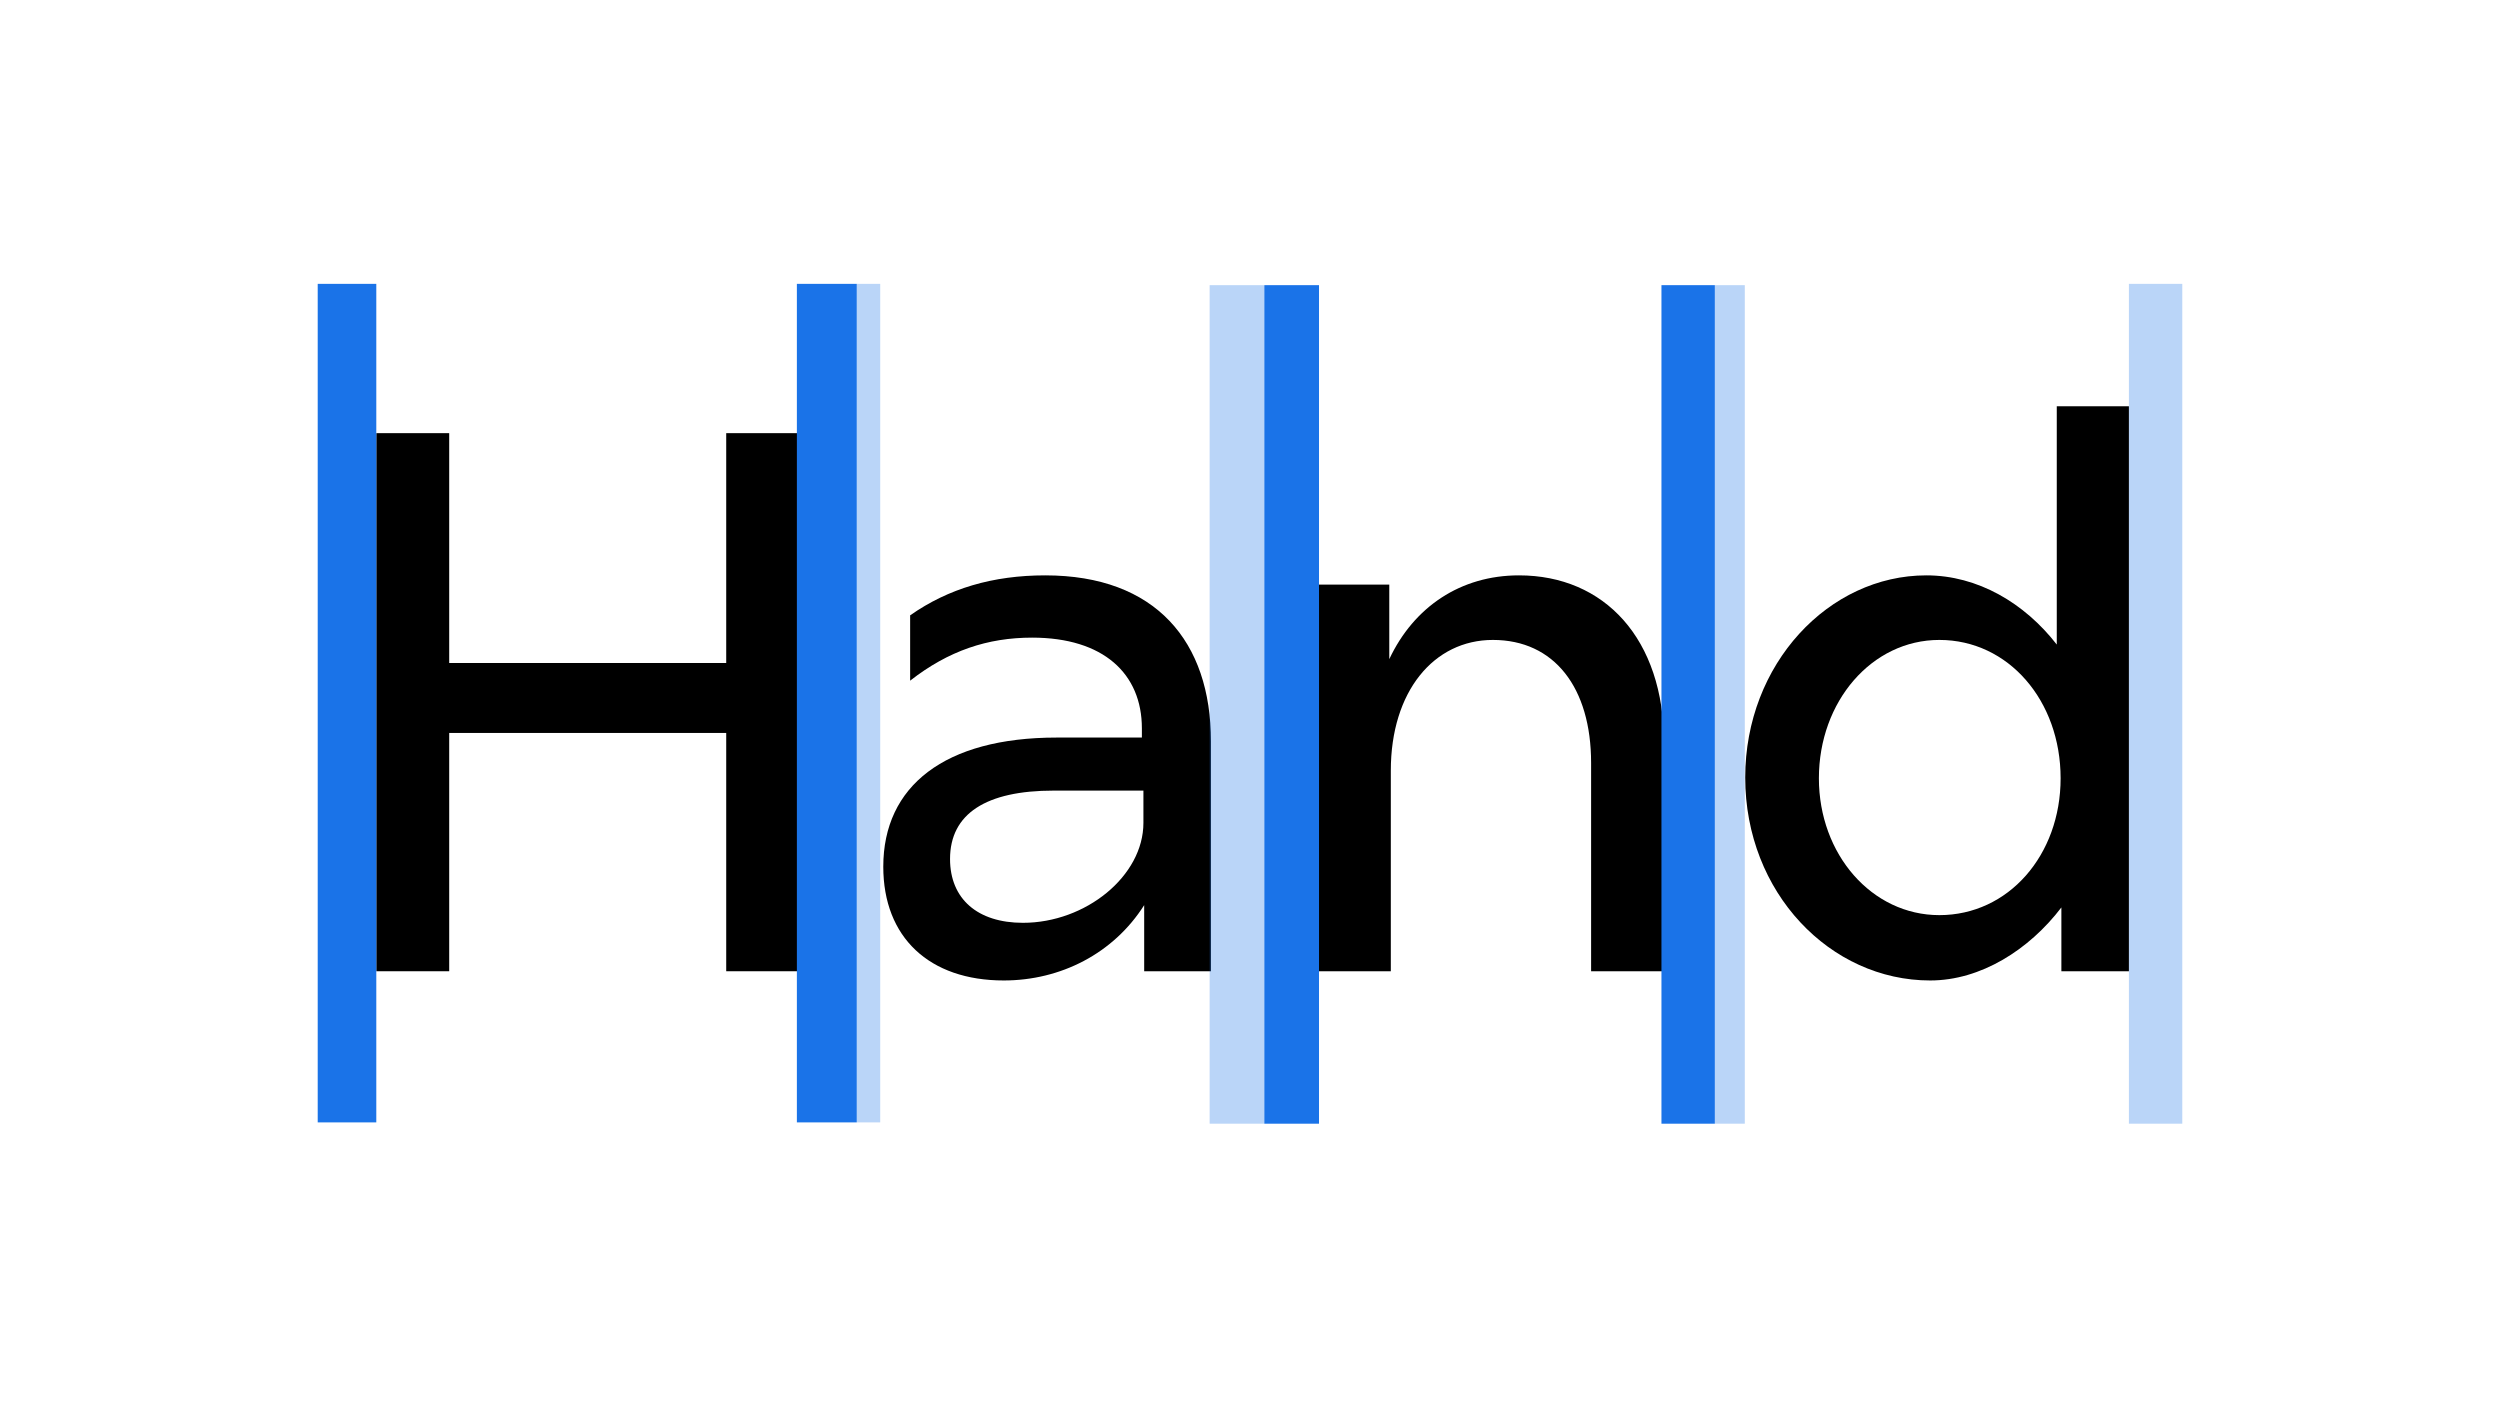
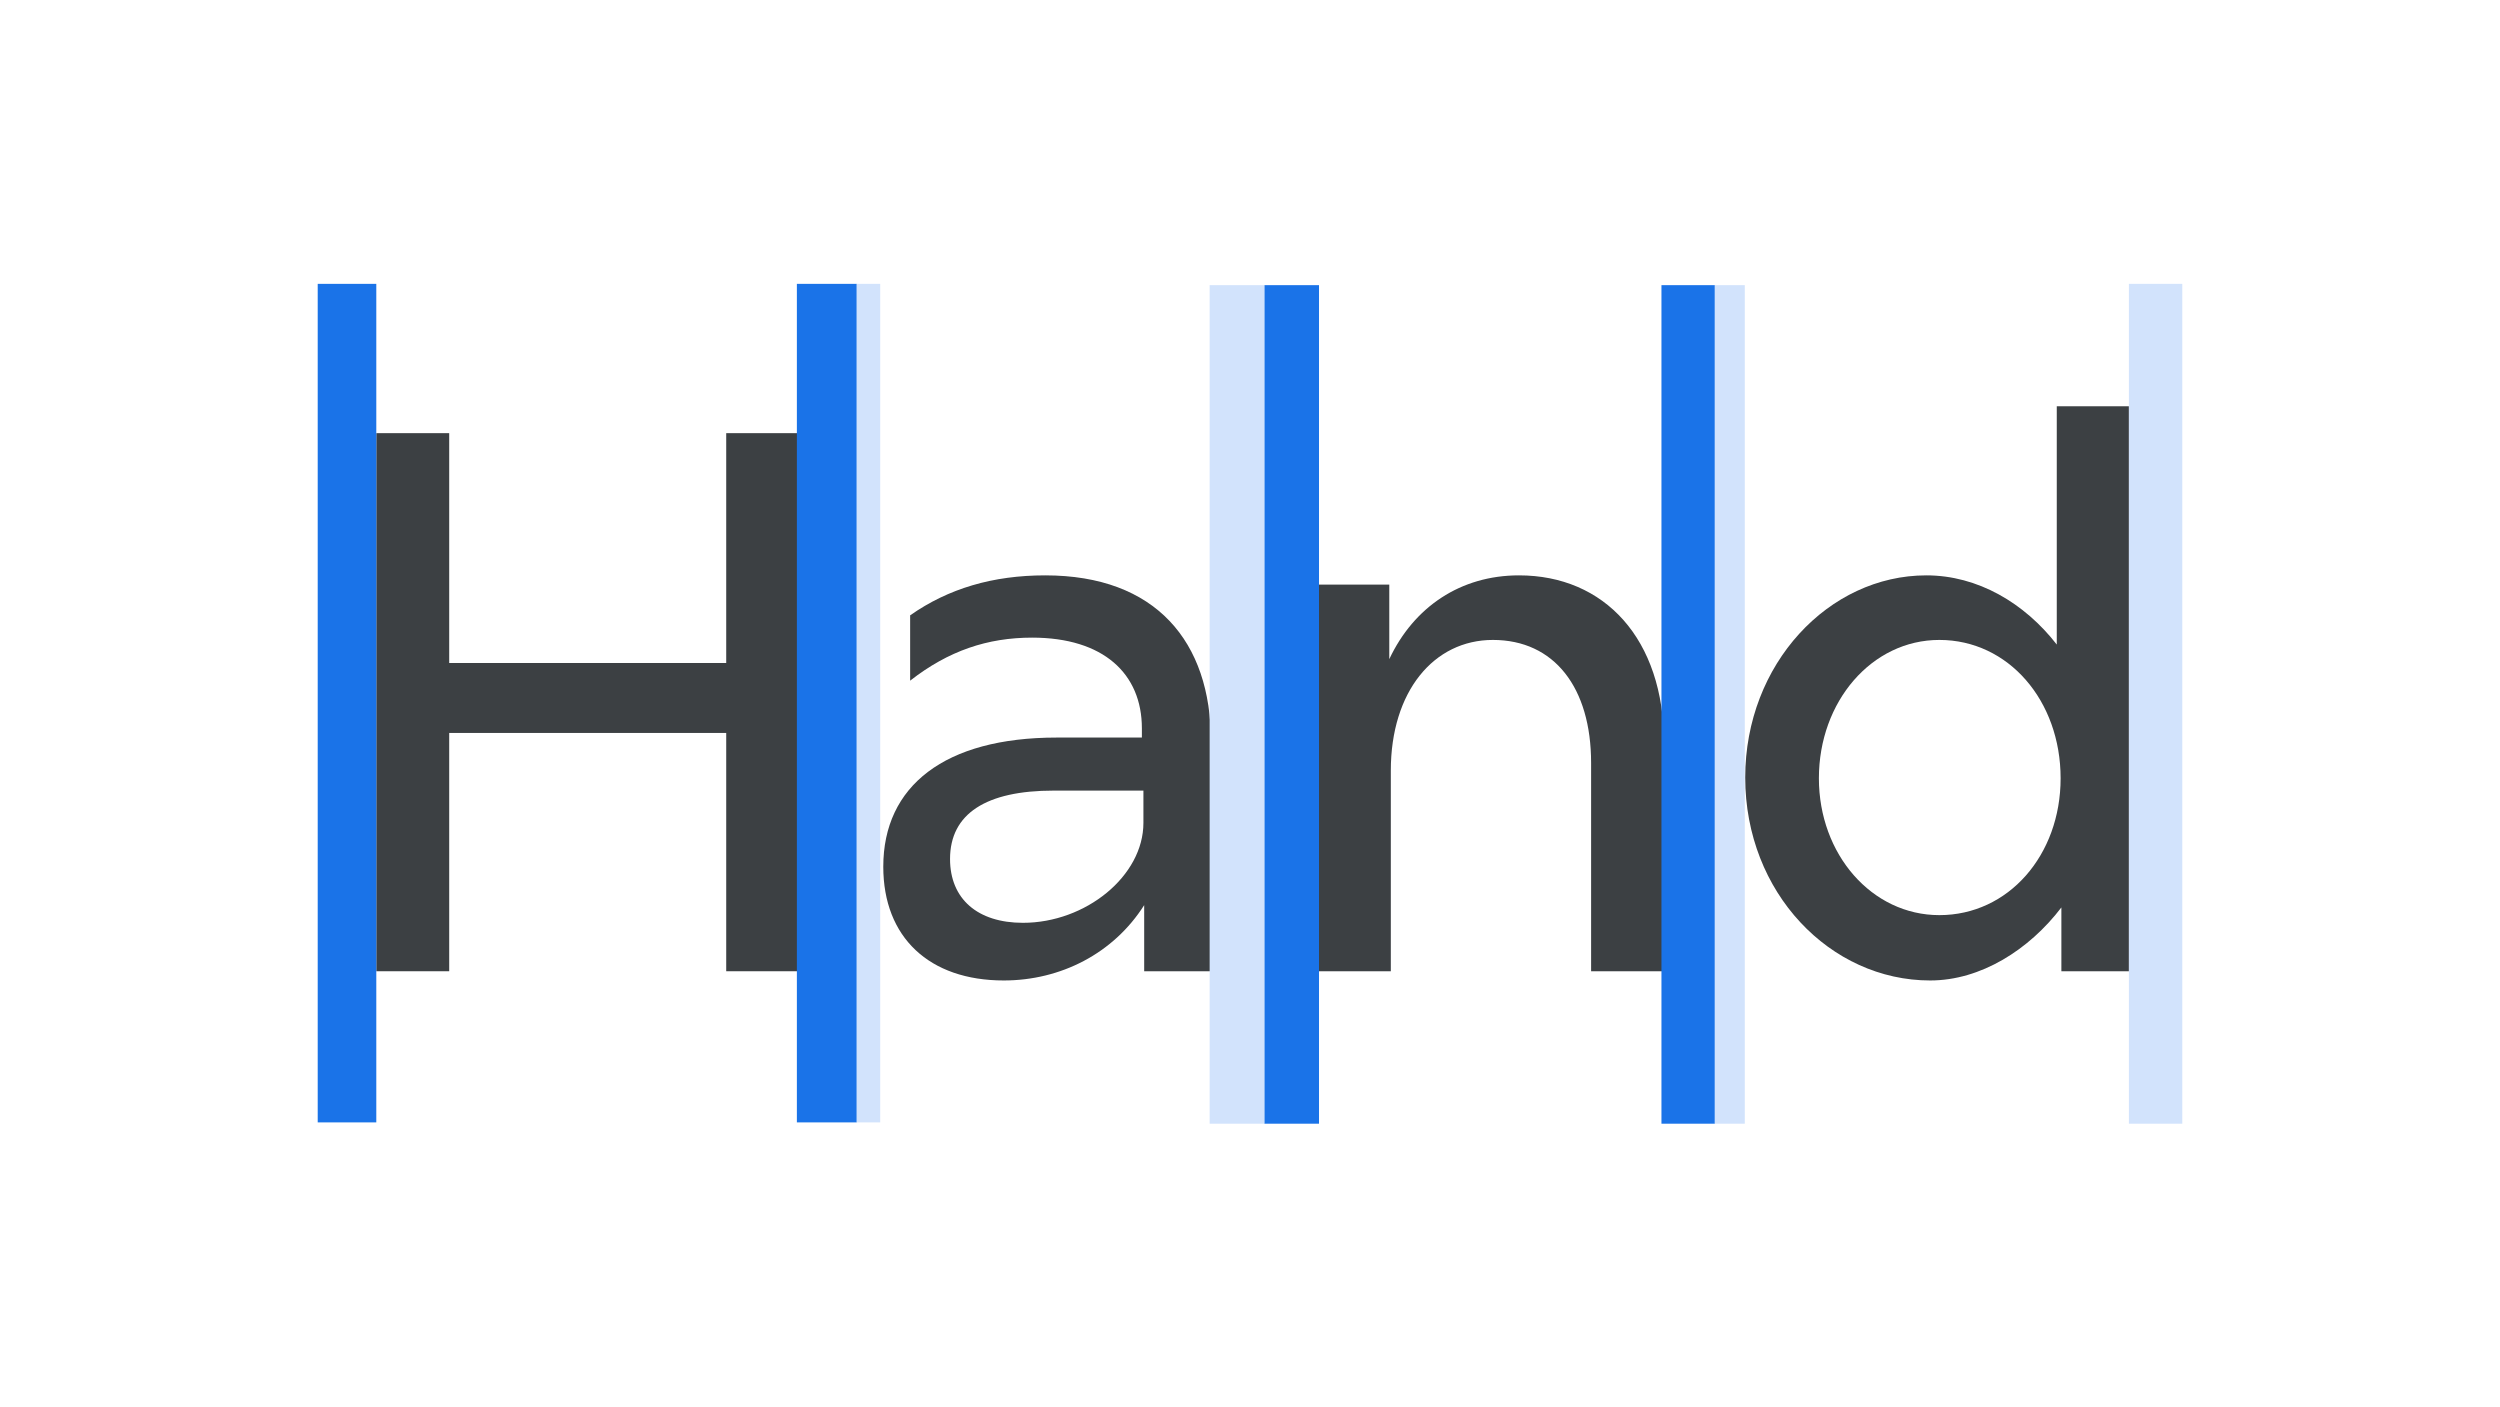
<svg xmlns="http://www.w3.org/2000/svg" width="1920" height="1080" viewBox="0 0 1920 1080" fill="none">
-   <path d="M557.736 745.916H613.723V332.663H557.736V509.181H344.987V332.663H289V745.916H344.987V562.904H557.736V745.916Z" fill="black" />
-   <path d="M878.734 745.916H930.006V569.398C930.006 492.651 887.574 441.88 802.71 441.88C762.635 441.88 728.454 451.916 698.987 472.578V522.759C728.454 499.735 758.51 489.699 792.691 489.699C847.499 489.699 876.966 517.446 876.966 559.361V566.446H811.55C725.507 566.446 678.36 603.639 678.36 665.626C678.36 719.94 713.72 753 770.886 753C814.496 753 855.16 732.337 878.734 695.145V745.916ZM729.632 659.723C729.632 624.892 757.331 607.181 809.192 607.181H878.144V631.976C878.144 672.711 833.944 708.723 785.619 708.723C750.848 708.723 729.632 690.422 729.632 659.723Z" fill="black" />
-   <path d="M1221.97 585.928V745.916H1277.96V571.169C1277.96 490.289 1231.99 441.88 1166.57 441.88C1121.78 441.88 1085.83 466.084 1066.97 506.229V448.964H1012.76V745.916H1068.15V591.831C1068.15 531.024 1101.16 491.47 1146.53 491.47C1193.68 491.47 1221.97 528.072 1221.97 585.928Z" fill="black" />
-   <path d="M1482.36 753C1521.26 753 1558.39 729.386 1583.14 696.916V745.916H1635V312H1579.6V495.012C1554.85 463.133 1518.9 441.88 1479.42 441.88C1404.57 441.88 1340.33 509.771 1340.33 597.145C1340.33 685.699 1405.75 753 1482.36 753ZM1396.91 597.735C1396.91 538.699 1437.57 491.47 1489.43 491.47C1542.47 491.47 1582.55 538.108 1582.55 597.735C1582.55 656.771 1542.47 702.819 1489.43 702.819C1437.57 702.819 1396.91 656.181 1396.91 597.735Z" fill="black" />
+   <path d="M557.736 745.916H613.723V332.663H557.736V509.181H344.987V332.663H289V745.916H344.987V562.904H557.736V745.916Z" fill="#3C4043" />
+   <path d="M878.734 745.916H930.006V569.398C930.006 492.651 887.574 441.88 802.71 441.88C762.635 441.88 728.454 451.916 698.987 472.578V522.759C728.454 499.735 758.51 489.699 792.691 489.699C847.499 489.699 876.966 517.446 876.966 559.361V566.446H811.55C725.507 566.446 678.36 603.639 678.36 665.626C678.36 719.94 713.72 753 770.886 753C814.496 753 855.16 732.337 878.734 695.145V745.916ZM729.632 659.723C729.632 624.892 757.331 607.181 809.192 607.181H878.144V631.976C878.144 672.711 833.944 708.723 785.619 708.723C750.848 708.723 729.632 690.422 729.632 659.723Z" fill="#3C4043" />
+   <path d="M1221.97 585.928V745.916H1277.96V571.169C1277.96 490.289 1231.99 441.88 1166.57 441.88C1121.78 441.88 1085.83 466.084 1066.97 506.229V448.964H1012.76V745.916H1068.15V591.831C1068.15 531.024 1101.16 491.47 1146.53 491.47C1193.68 491.47 1221.97 528.072 1221.97 585.928Z" fill="#3C4043" />
+   <path d="M1482.36 753C1521.26 753 1558.39 729.386 1583.14 696.916V745.916H1635V312H1579.6V495.012C1554.85 463.133 1518.9 441.88 1479.42 441.88C1404.57 441.88 1340.33 509.771 1340.33 597.145C1340.33 685.699 1405.75 753 1482.36 753ZM1396.91 597.735C1396.91 538.699 1437.57 491.47 1489.43 491.47C1542.47 491.47 1582.55 538.108 1582.55 597.735C1582.55 656.771 1542.47 702.819 1489.43 702.819C1437.57 702.819 1396.91 656.181 1396.91 597.735Z" fill="#3C4043" />
  <path d="M971 219H1013V863H971V219Z" fill="#1A73E8" />
-   <path d="M929 219H971V863H929V219Z" fill="#1A73E8" fill-opacity="0.3" />
+   <path d="M929 219H971V863H929V219Z" fill="#D2E3FC" />
  <path d="M1276 219H1317V863H1276V219Z" fill="#1A73E8" />
-   <path d="M1317 219H1340V863H1317V219Z" fill="#1A73E8" fill-opacity="0.3" />
-   <path d="M1635 218H1676V863H1635V218Z" fill="#1A73E8" fill-opacity="0.3" />
+   <path d="M1317 219H1340V863H1317V219Z" fill="#D2E3FC" />
+   <path d="M1635 218H1676V863H1635V218Z" fill="#D2E3FC" />
  <path d="M244 218H289V862H244V218Z" fill="#1A73E8" />
  <path d="M612 218H658V862H612V218Z" fill="#1A73E8" />
-   <path d="M658 218H676V862H658V218Z" fill="#1A73E8" fill-opacity="0.3" />
+   <path d="M658 218H676V862H658V218Z" fill="#D2E3FC" />
</svg>
